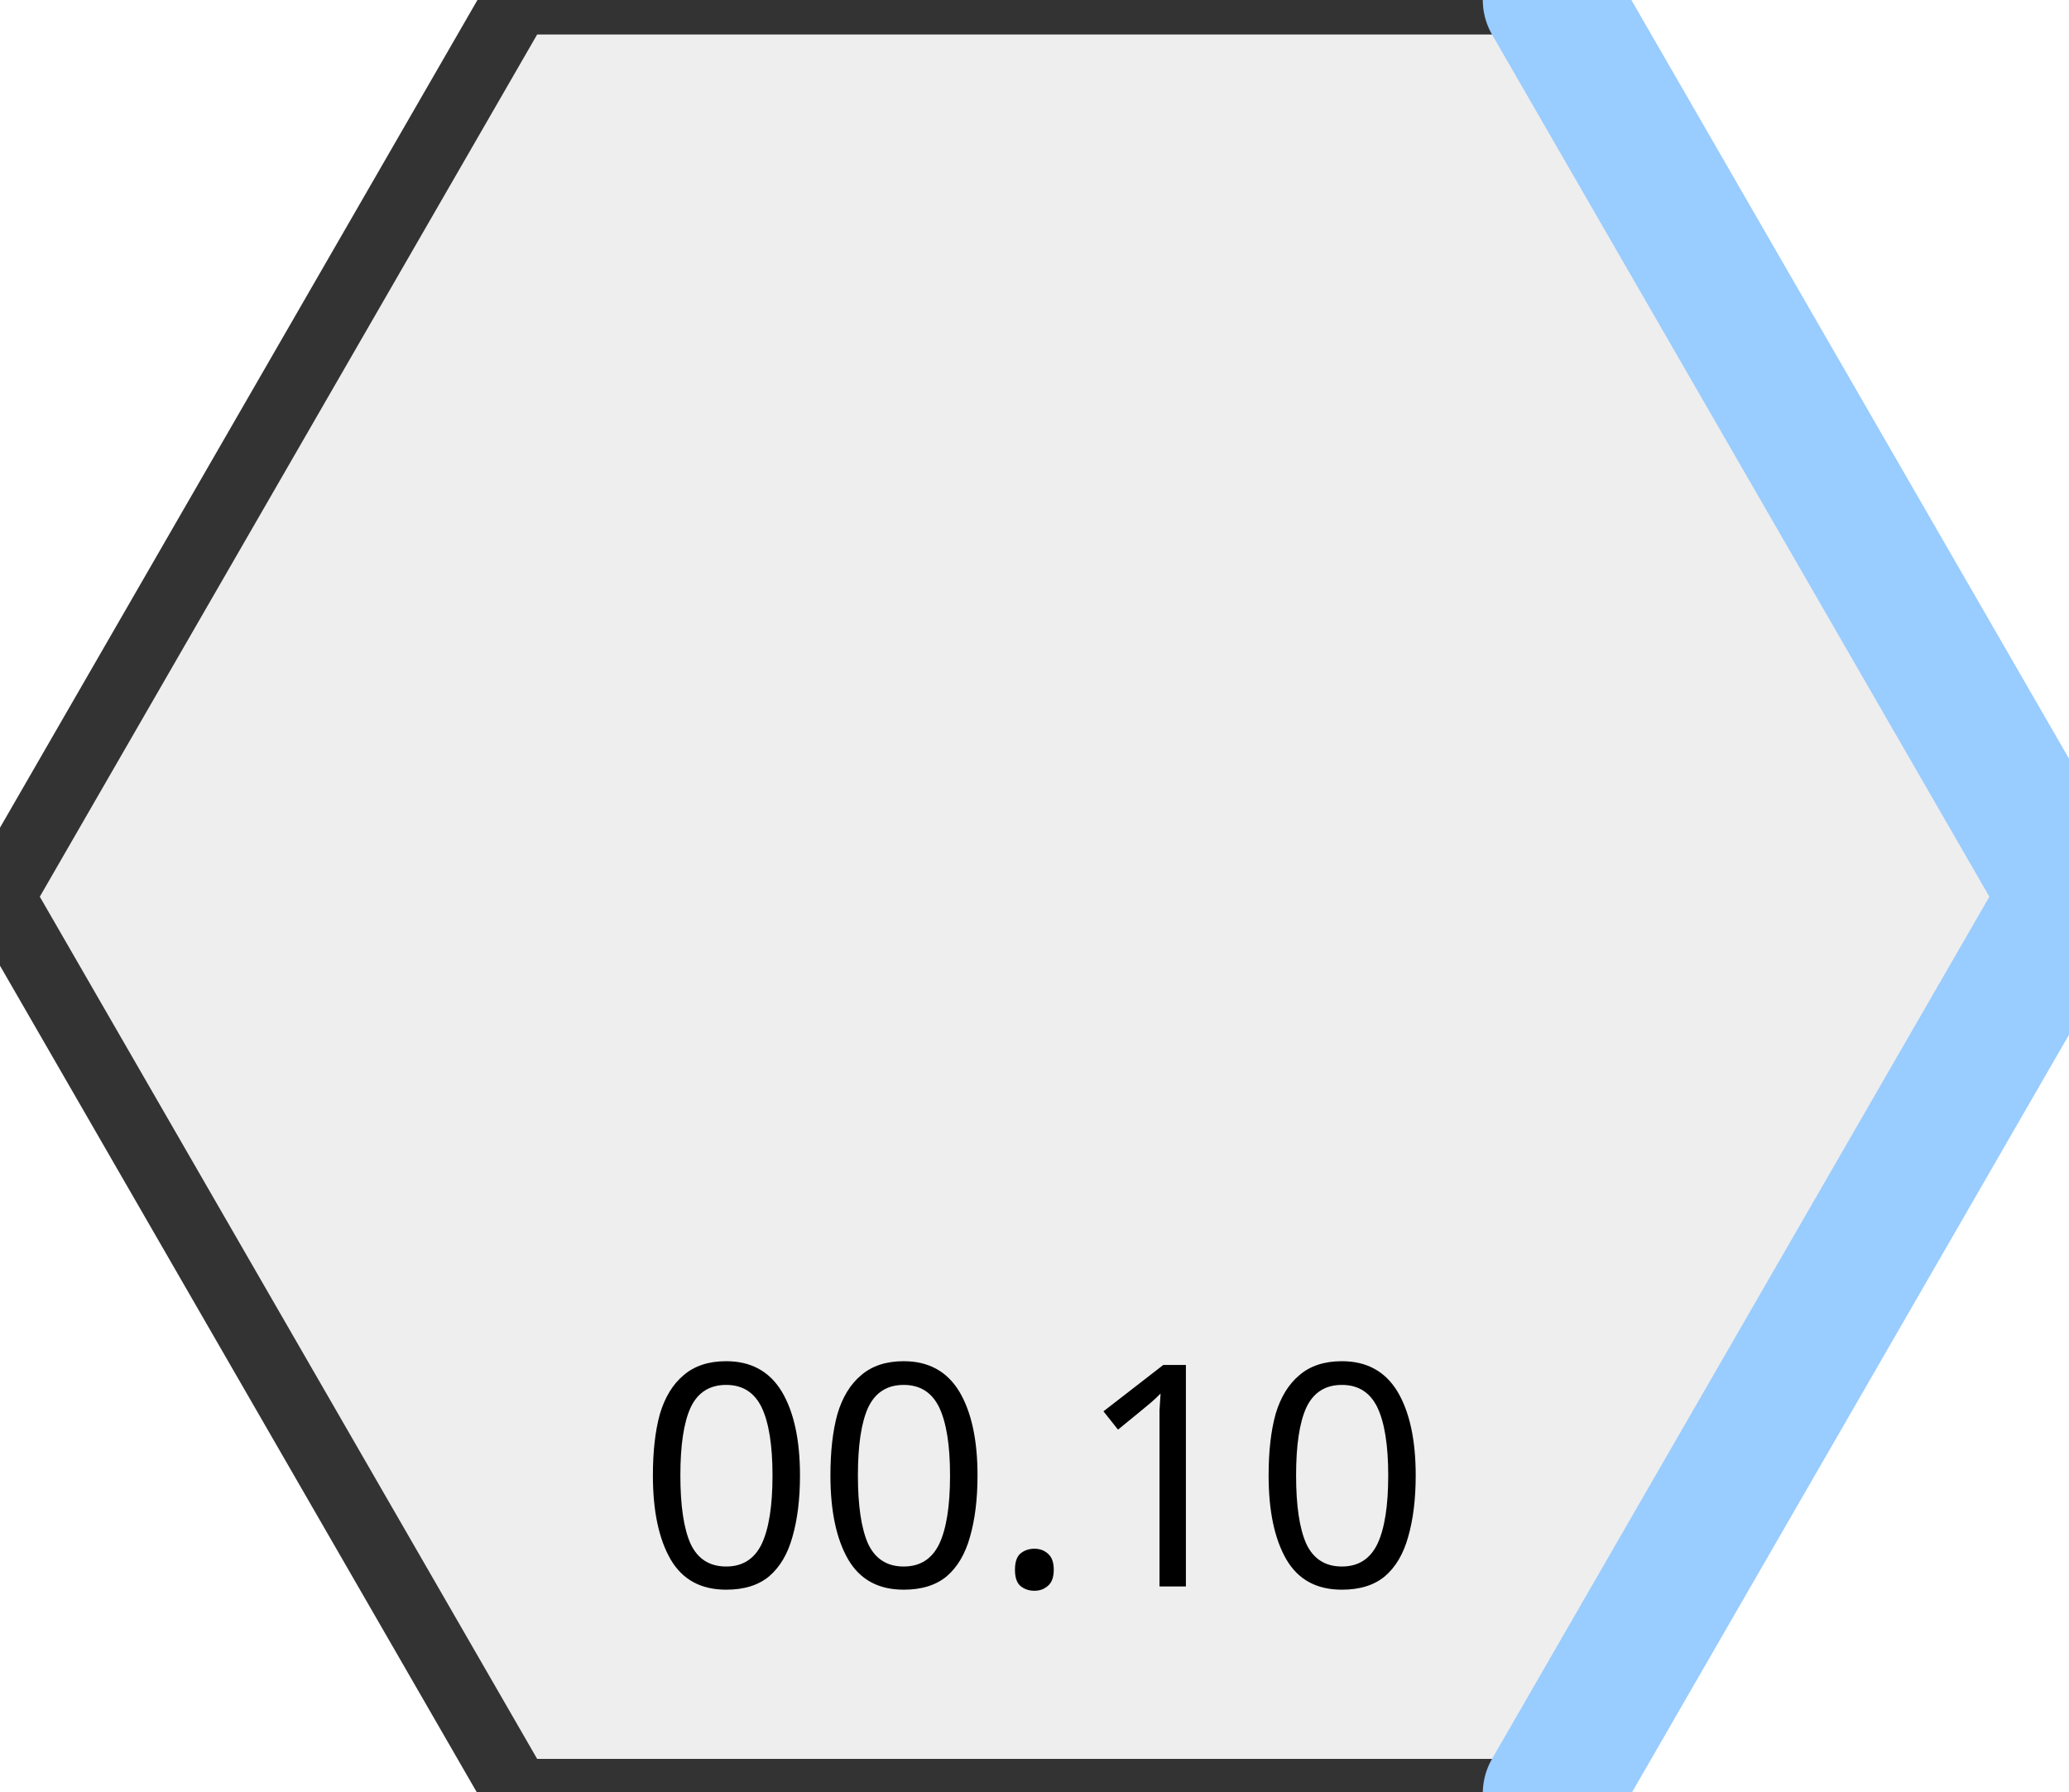
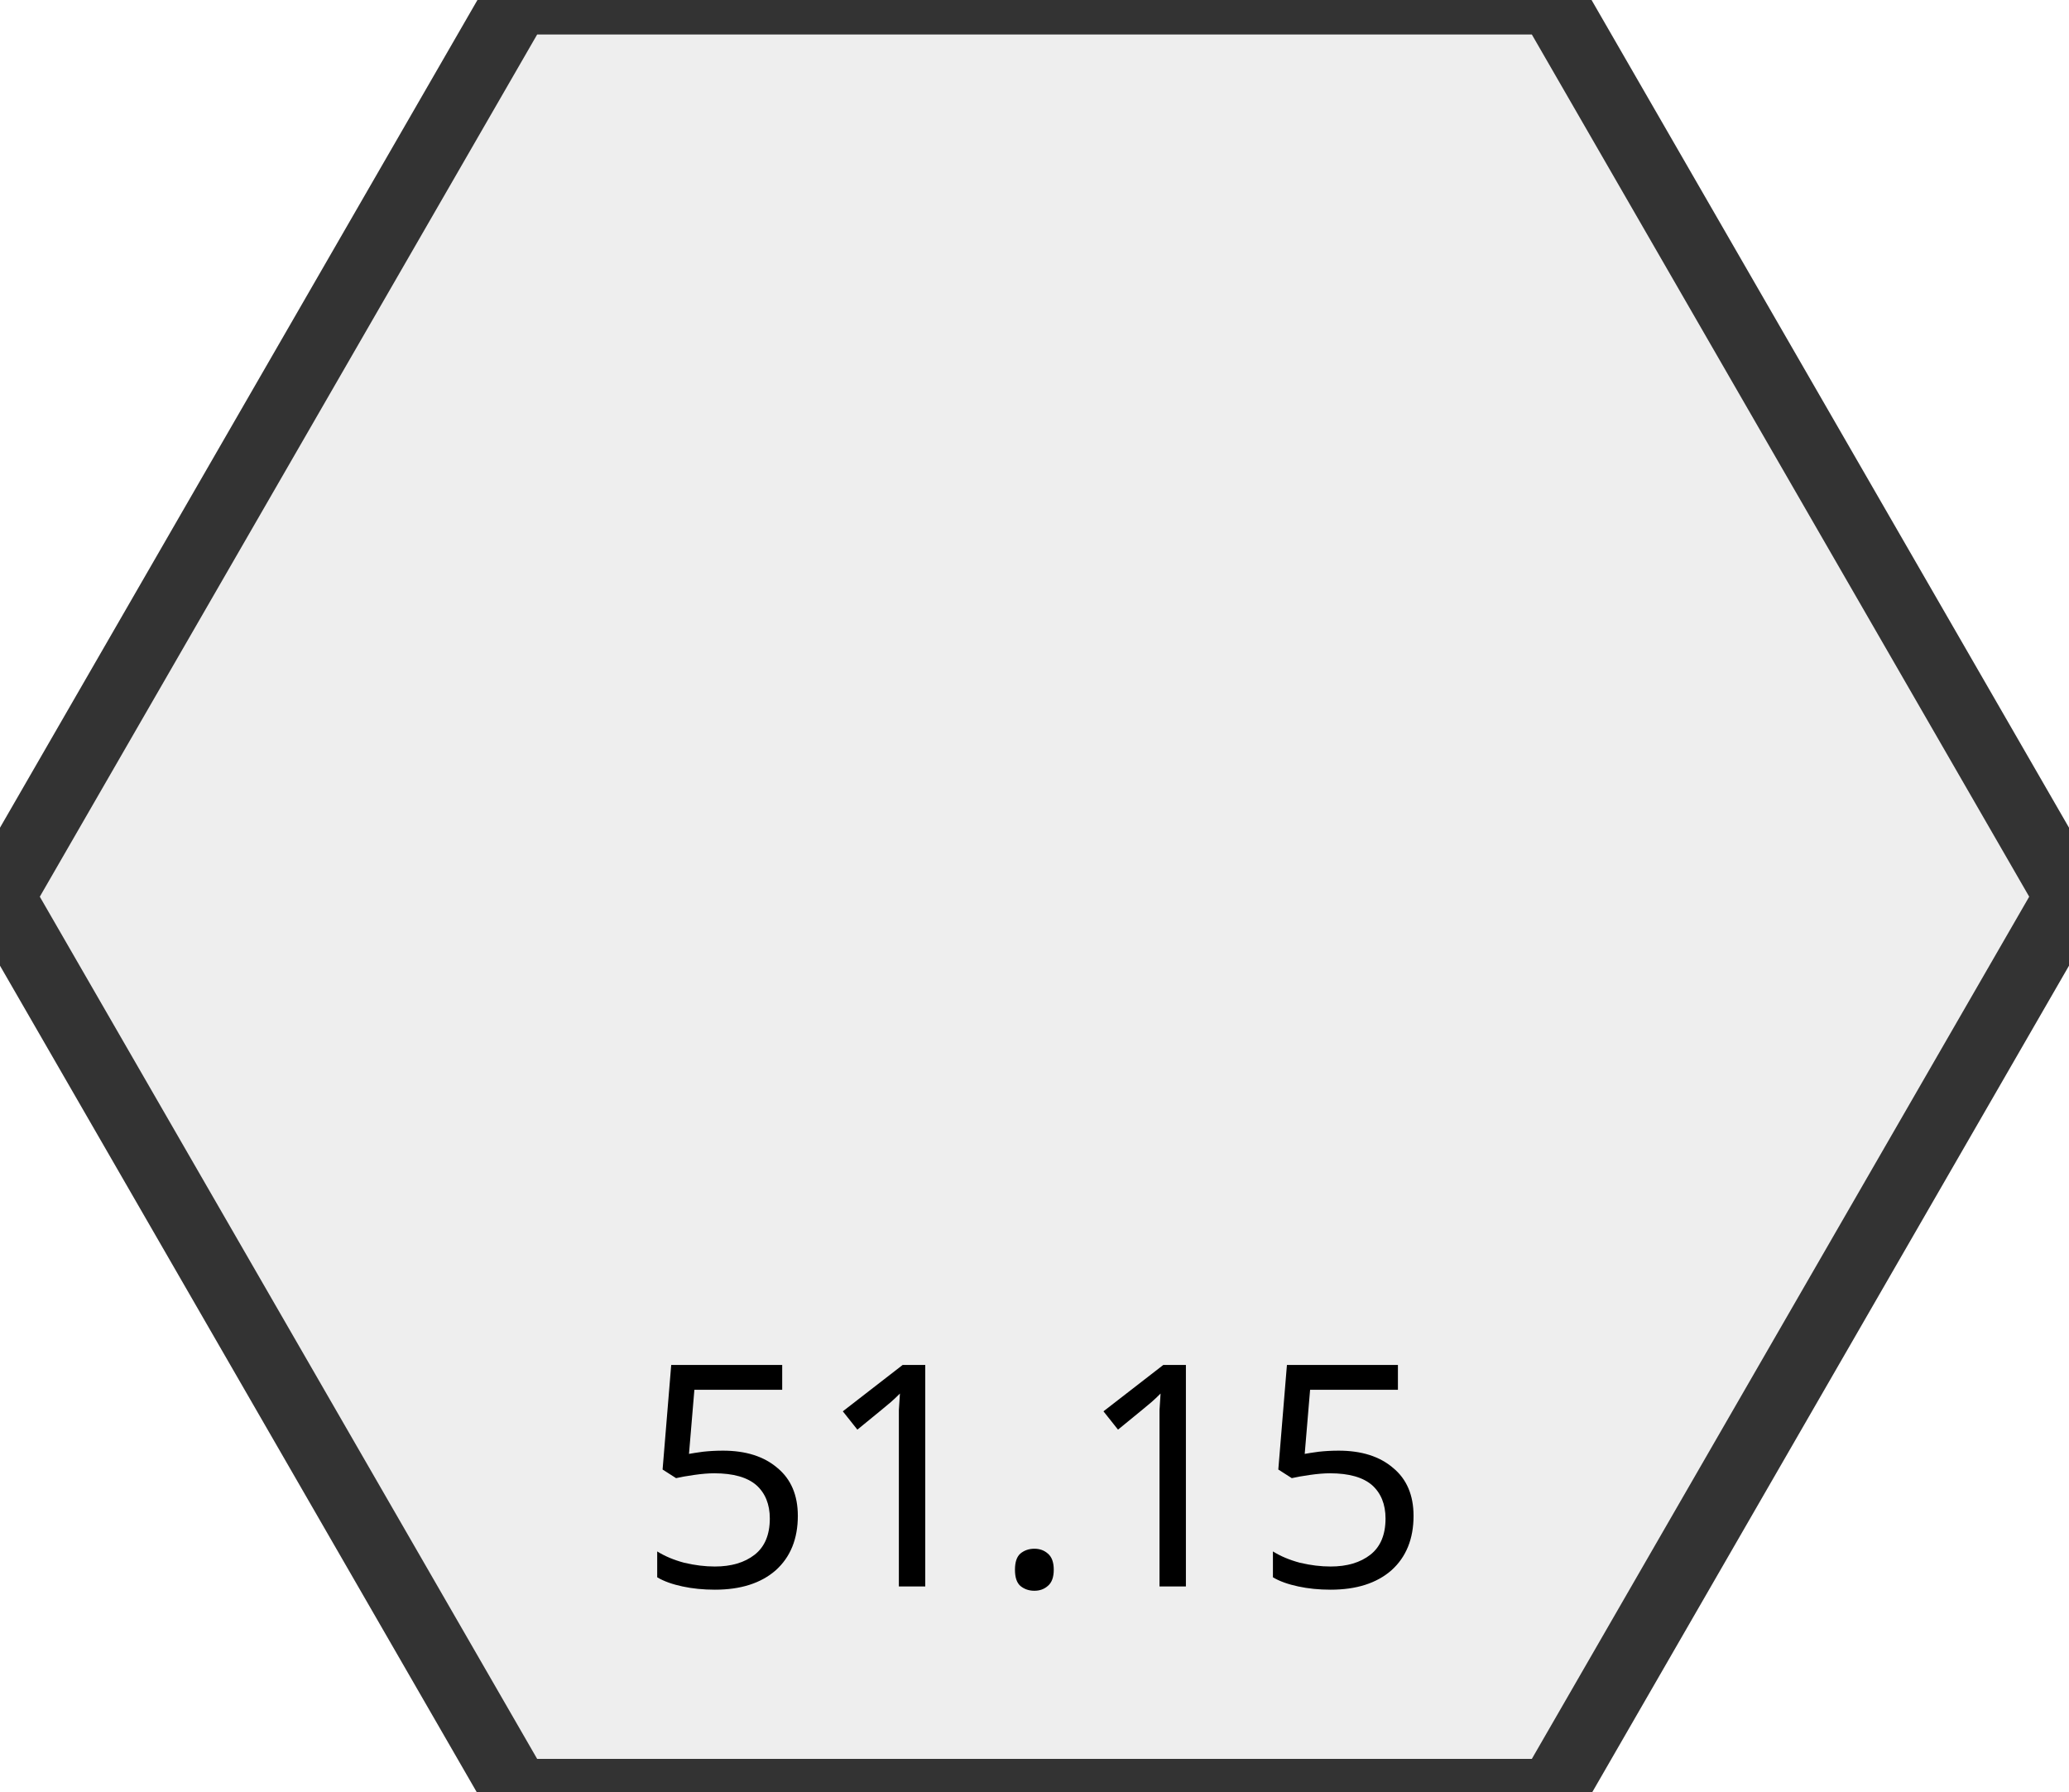
<svg xmlns="http://www.w3.org/2000/svg" width="60.00" height="51.96" viewBox="0 0 60.00 51.96">
  <polygon points="15.0,0.0 45.0,0.0 60.0,26.0 45.0,52.0 15.0,52.0 0.0,26.0" fill="#eeeeee" stroke="#333333" stroke-width="2" />
-   <path d="M 45.0 0.0 L 60.0 26.0" stroke="#99CCFF" stroke-width="4" fill="none" stroke-linecap="round" stroke-linejoin="round" />
-   <path d="M 60.0 26.0 L 45.0 52.0" stroke="#99CCFF" stroke-width="4" fill="none" stroke-linecap="round" stroke-linejoin="round" />
-   <text x="30.0" y="46.0" text-anchor="middle" dominant-baseline="alphabetic" font-size="9" font-family="system-ui, sans-serif">00.10</text>
+   <text x="30.0" y="46.0" text-anchor="middle" dominant-baseline="alphabetic" font-size="9" font-family="system-ui, sans-serif">51.15</text>
</svg>
